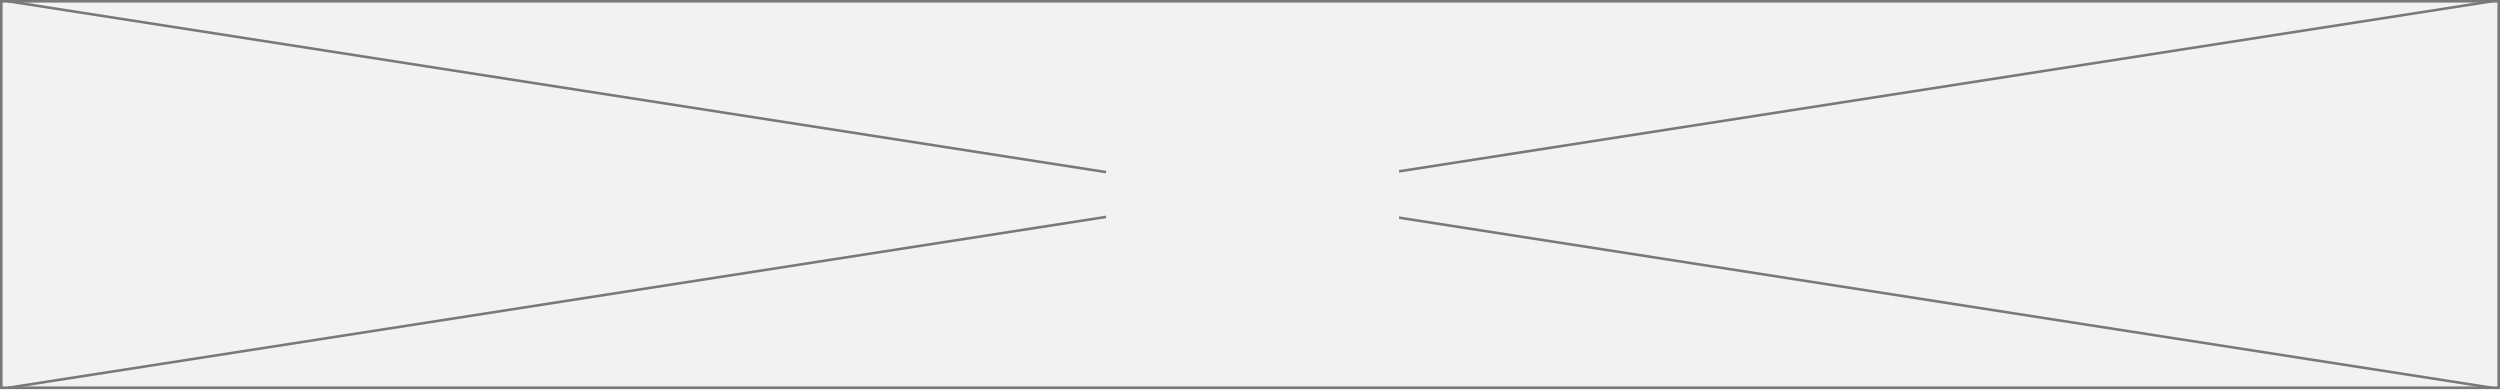
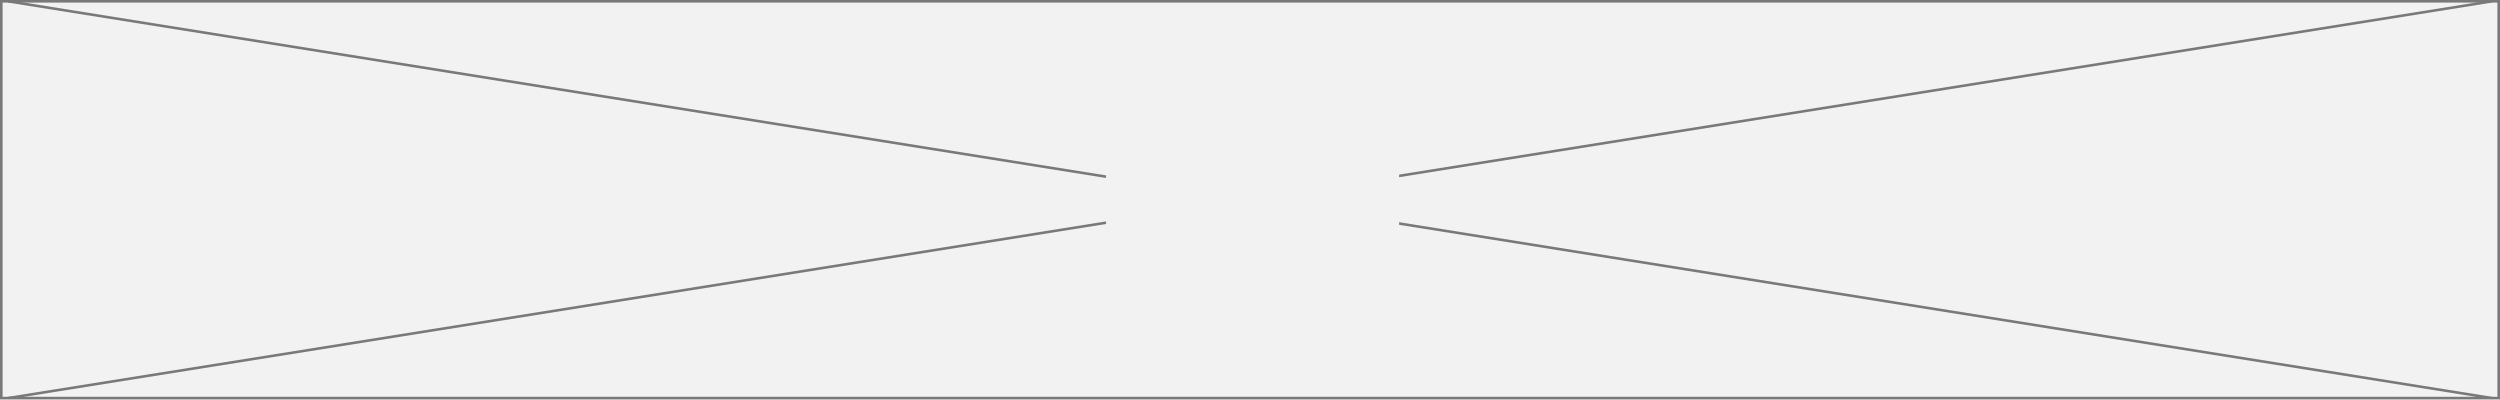
- <svg xmlns="http://www.w3.org/2000/svg" version="1.1" width="964px" height="150px">
+ <svg xmlns="http://www.w3.org/2000/svg" version="1.1" width="964px" height="154px">
  <defs>
-     <mask fill="white" id="clip70">
-       <path d="M 696.5 1332  L 809.5 1332  L 809.5 1356  L 696.5 1356  Z M 270 1268  L 1234 1268  L 1234 1418  L 270 1418  Z " fill-rule="evenodd" />
+     <mask fill="white" id="clip90">
+       <path d="M 696.5 916  L 809.5 916  L 809.5 940  L 696.5 940  Z M 270 850  L 1234 850  L 1234 1004  L 270 1004  Z " fill-rule="evenodd" />
    </mask>
  </defs>
-   <g transform="matrix(1 0 0 1 -270 -1268 )">
-     <path d="M 270.5 1268.5  L 1233.5 1268.5  L 1233.5 1417.5  L 270.5 1417.5  L 270.5 1268.5  Z " fill-rule="nonzero" fill="#f2f2f2" stroke="none" />
-     <path d="M 270.5 1268.5  L 1233.5 1268.5  L 1233.5 1417.5  L 270.5 1417.5  L 270.5 1268.5  Z " stroke-width="1" stroke="#797979" fill="none" />
-     <path d="M 273.175 1268.494  L 1230.825 1417.506  M 1230.825 1268.494  L 273.175 1417.506  " stroke-width="1" stroke="#797979" fill="none" mask="url(#clip70)" />
+   <g transform="matrix(1 0 0 1 -270 -850 )">
+     <path d="M 270.5 850.5  L 1233.5 850.5  L 1233.5 1003.5  L 270.5 1003.5  L 270.5 850.5  Z " fill-rule="nonzero" fill="#f2f2f2" stroke="none" />
+     <path d="M 270.5 850.5  L 1233.5 850.5  L 1233.5 1003.5  L 270.5 1003.5  L 270.5 850.5  Z " stroke-width="1" stroke="#797979" fill="none" />
+     <path d="M 273.091 850.494  L 1230.909 1003.506  M 1230.909 850.494  L 273.091 1003.506  " stroke-width="1" stroke="#797979" fill="none" mask="url(#clip90)" />
  </g>
</svg>
